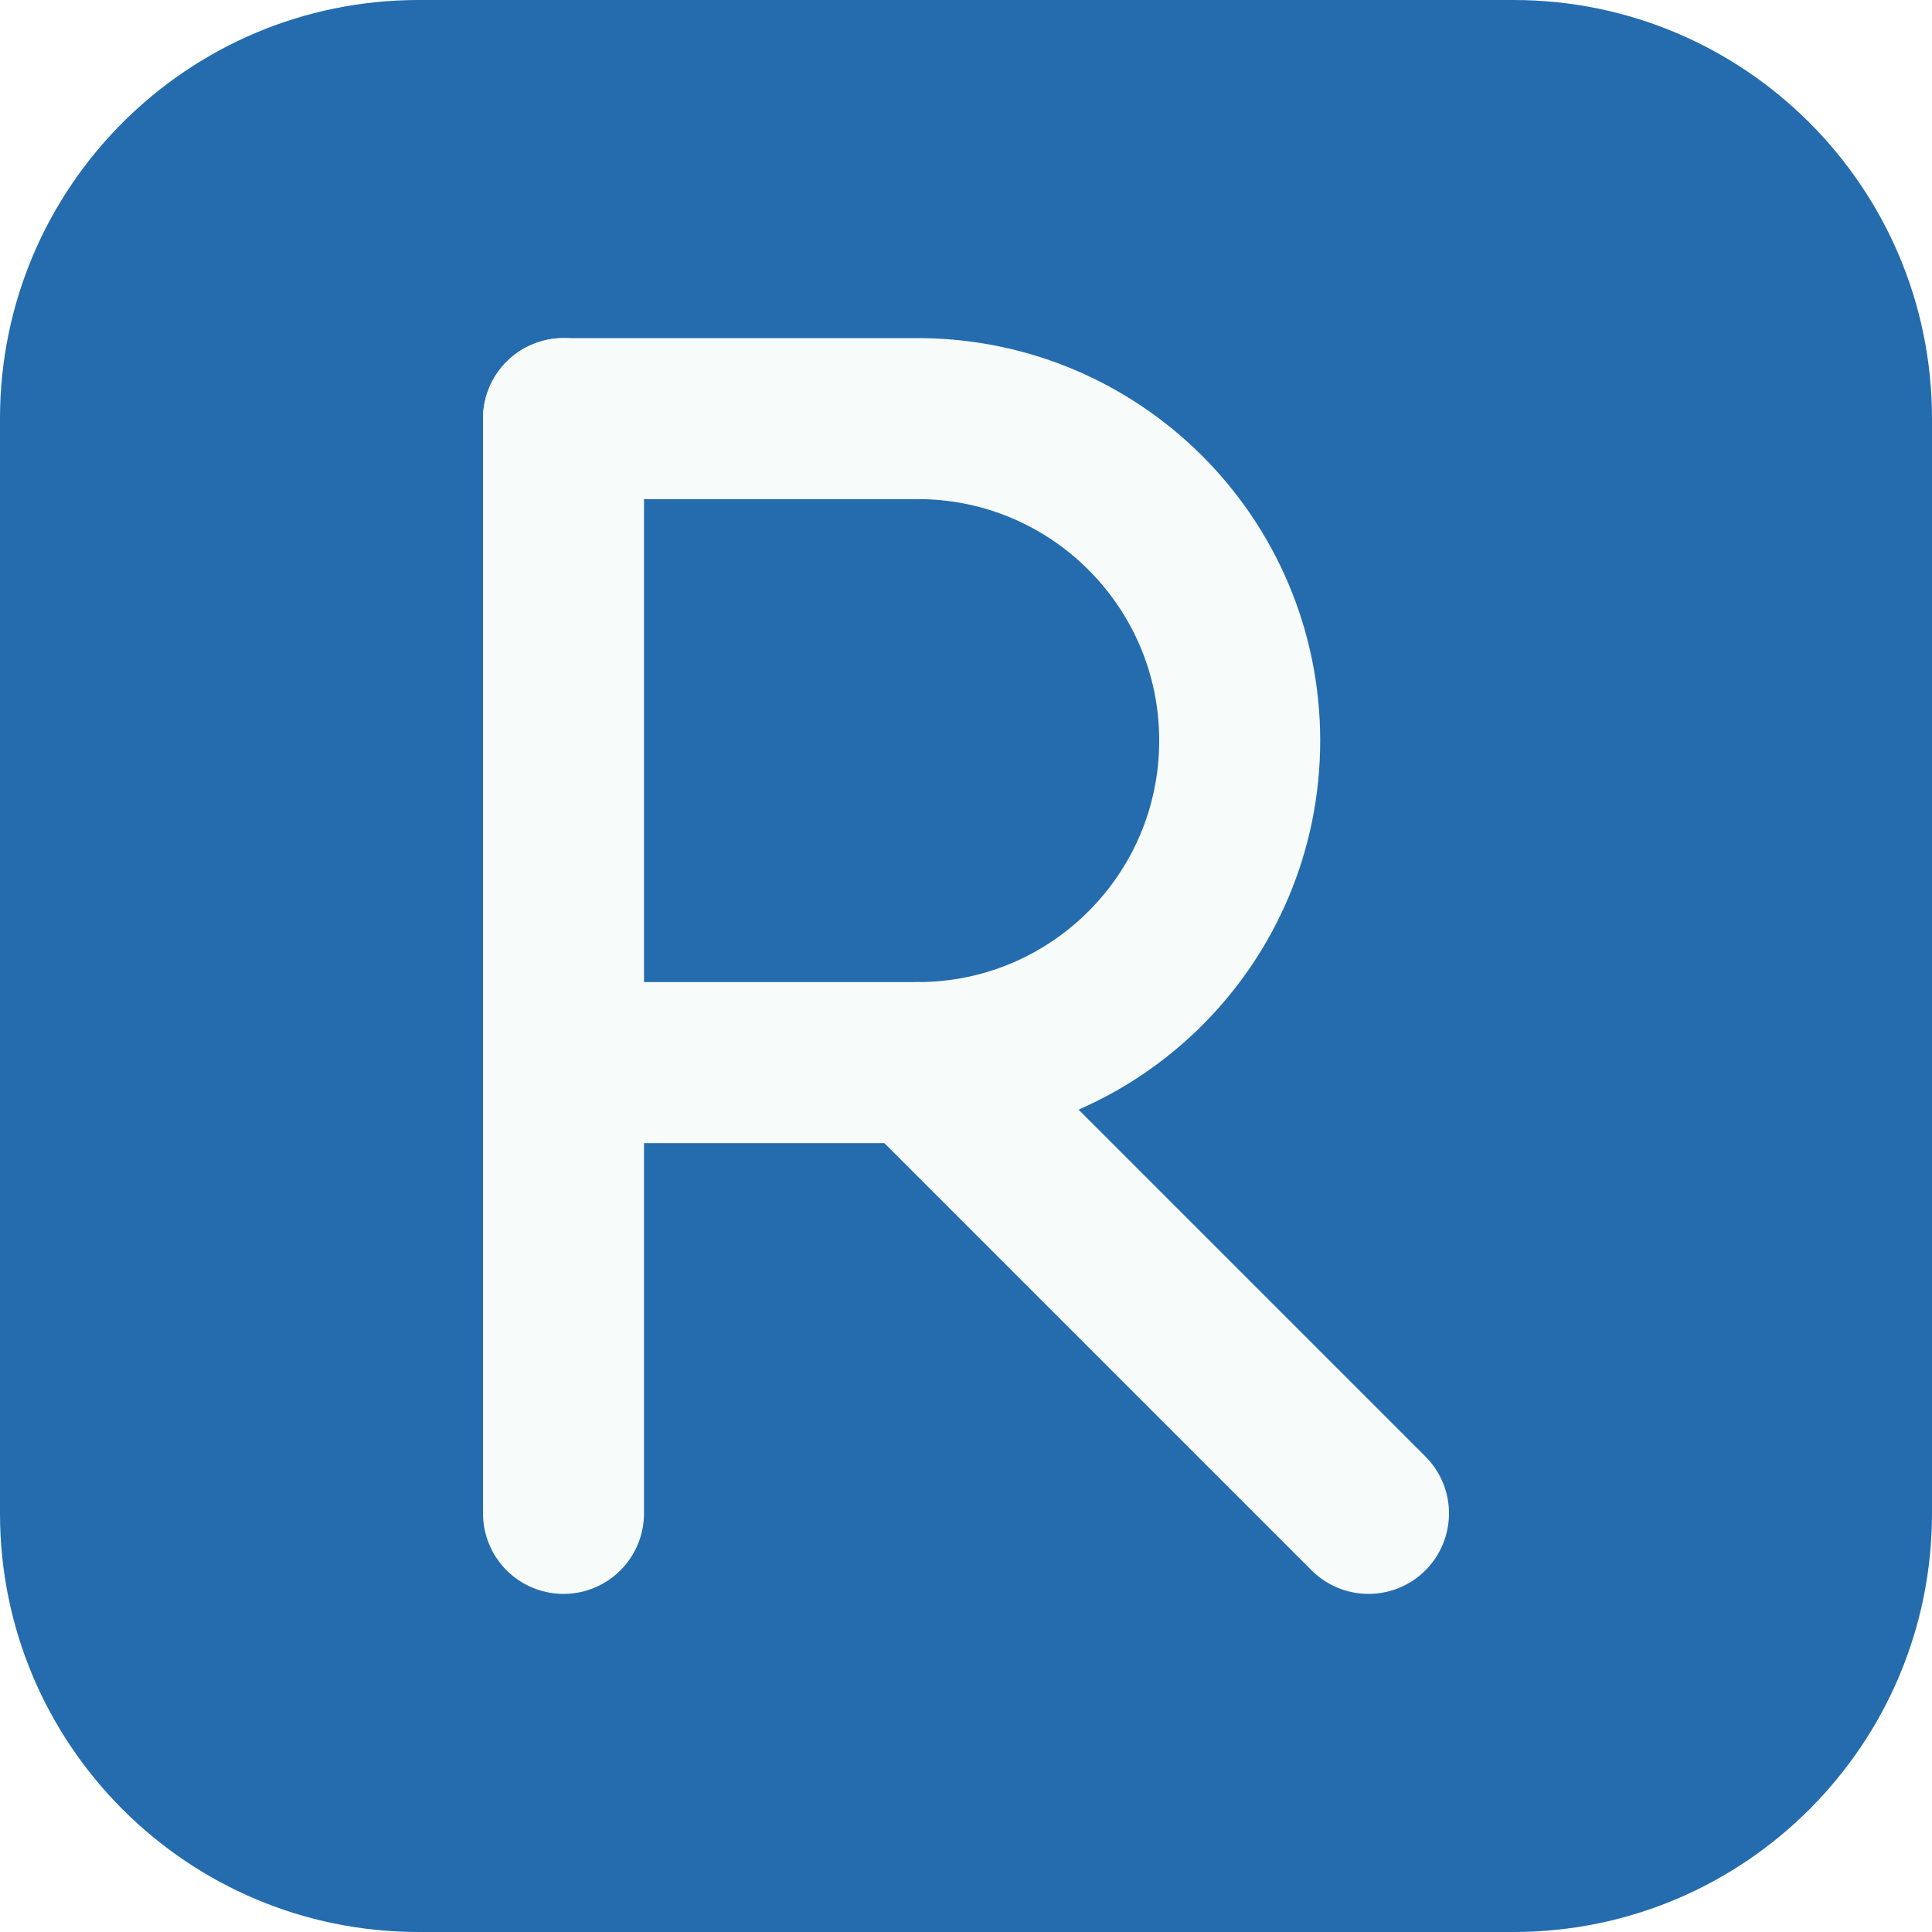
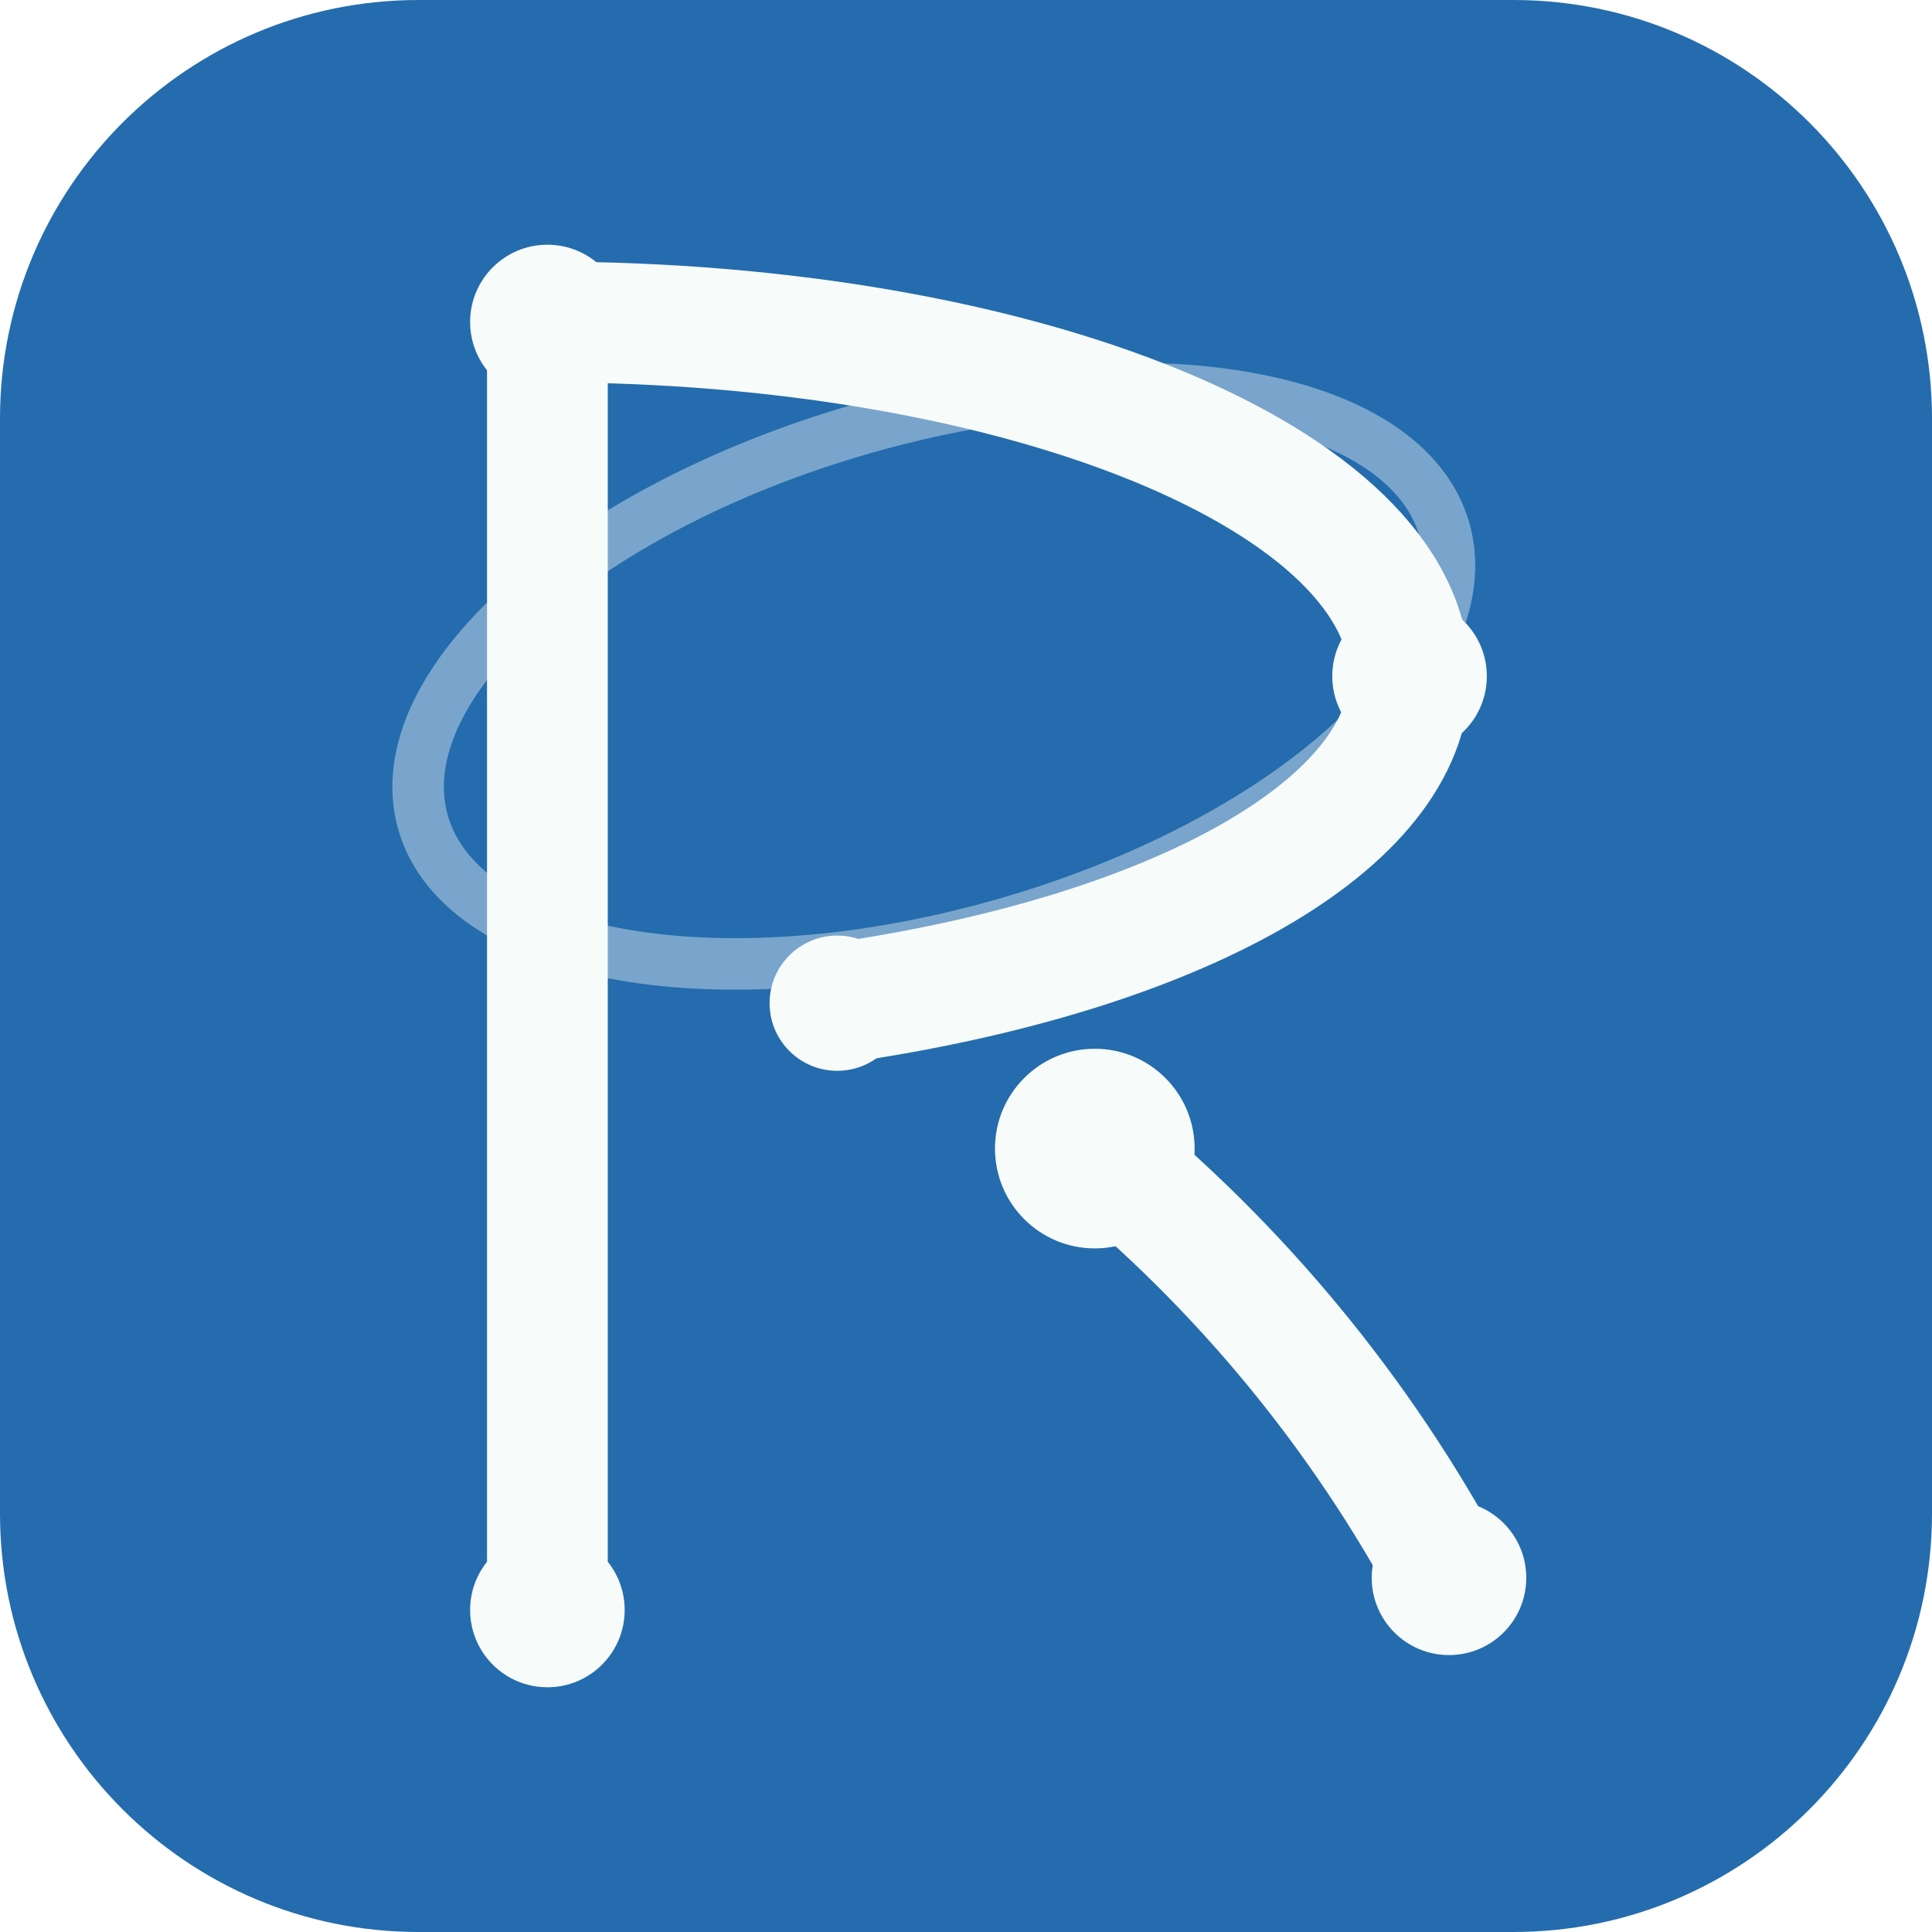
<svg xmlns="http://www.w3.org/2000/svg" viewBox="0 0 120 120" width="120" height="120" role="img" aria-labelledby="rani-title">
  <rect width="120" height="120" rx="26" fill="#246cad" />
-   <g transform="translate(-3 0)" fill="none" stroke="#f7fbf9" stroke-width="10" stroke-linecap="round">
-     <path d="M38 94V26" />
-     <path d="M38 26h22a20 20 0 0 1 0 40H38" />
-     <path d="M60 66l28 28" />
+   <ellipse cx="58" cy="42" rx="33" ry="16" transform="rotate(-16 58 42)" fill="none" stroke="#f7fbf9" stroke-width="3.2" opacity=".4" />
+   <g fill="none" stroke="#f7fbf9" stroke-width="7.5" stroke-linecap="round">
+     <path d="M34 20V100" />
+     <path d="M34 20A53.55 22 0 0 1 87.55 42A53.55 21.56 0 0 1 52 62.31" />
+     <path d="M68 71.34A88.25 88.25 0 0 1 90 98" />
+   </g>
+   <g fill="#f7fbf9">
+     <circle cx="34" cy="20" r="4.8" />
+     <circle cx="34" cy="100" r="4.8" />
+     <circle cx="87.55" cy="42" r="4.8" />
+     <circle cx="52" cy="62.31" r="4.2" />
+     <circle cx="68" cy="71.34" r="6.2" />
+     <circle cx="90" cy="98" r="4.8" />
  </g>
</svg>
